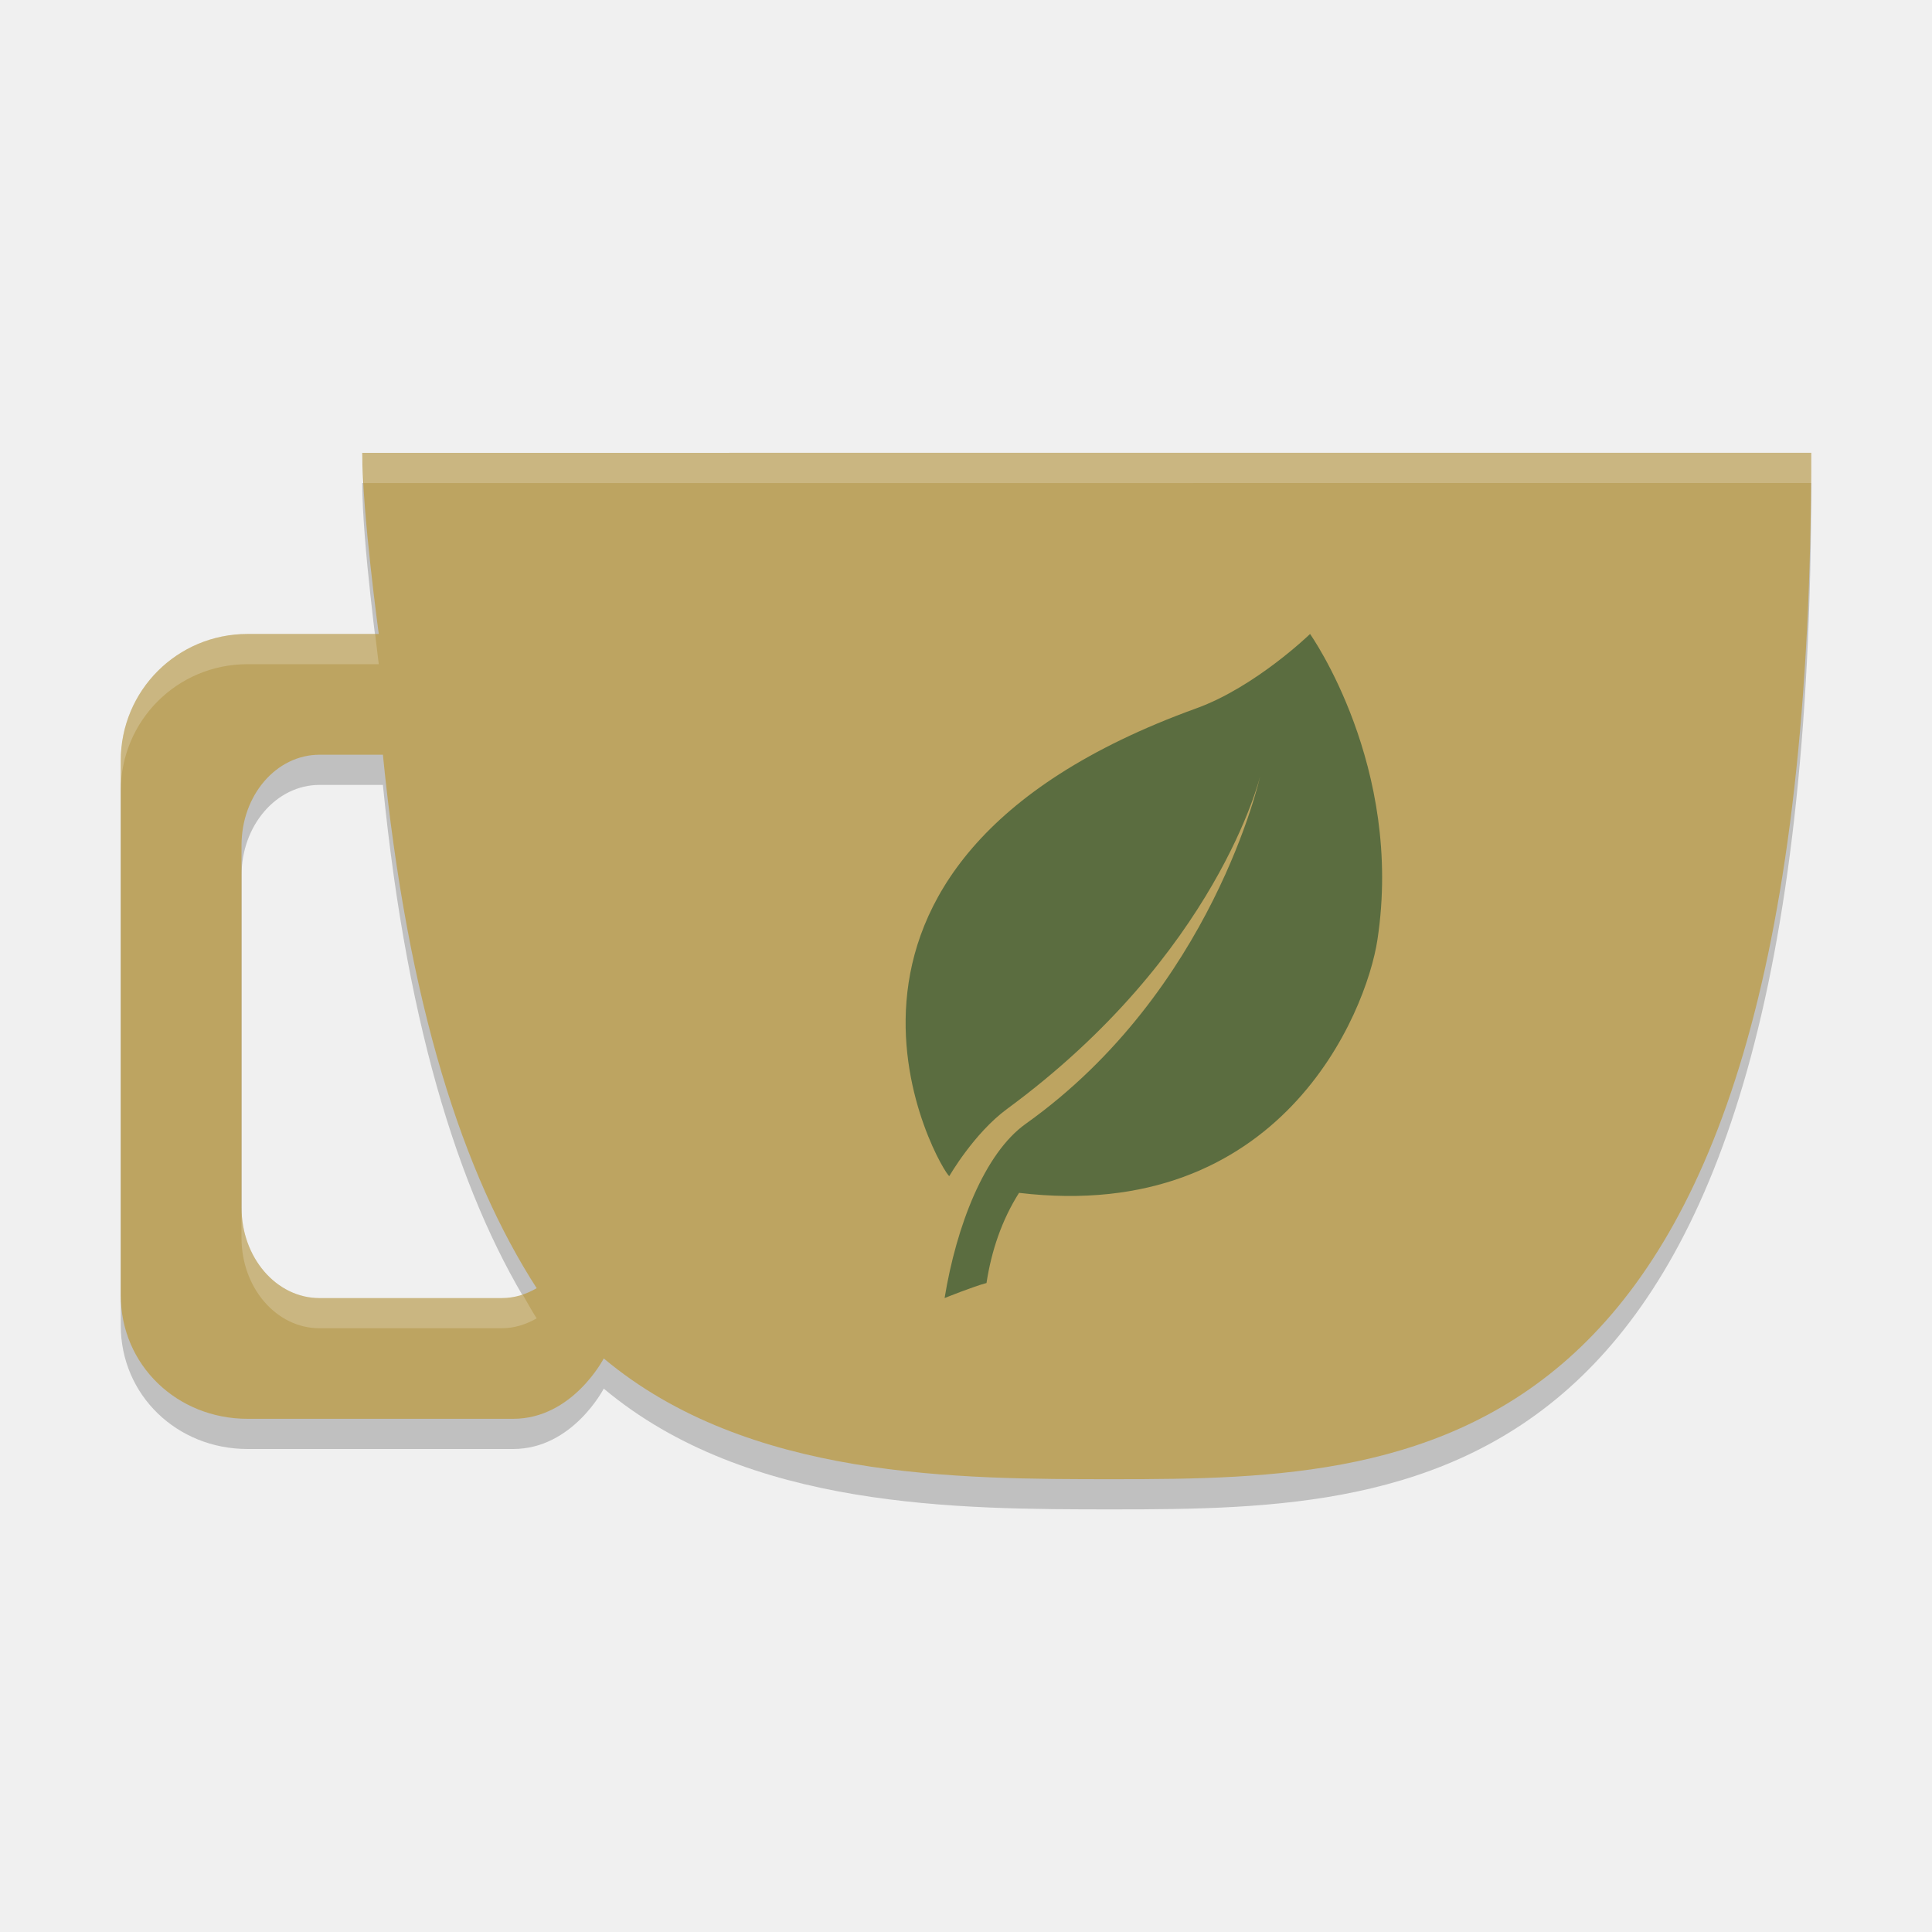
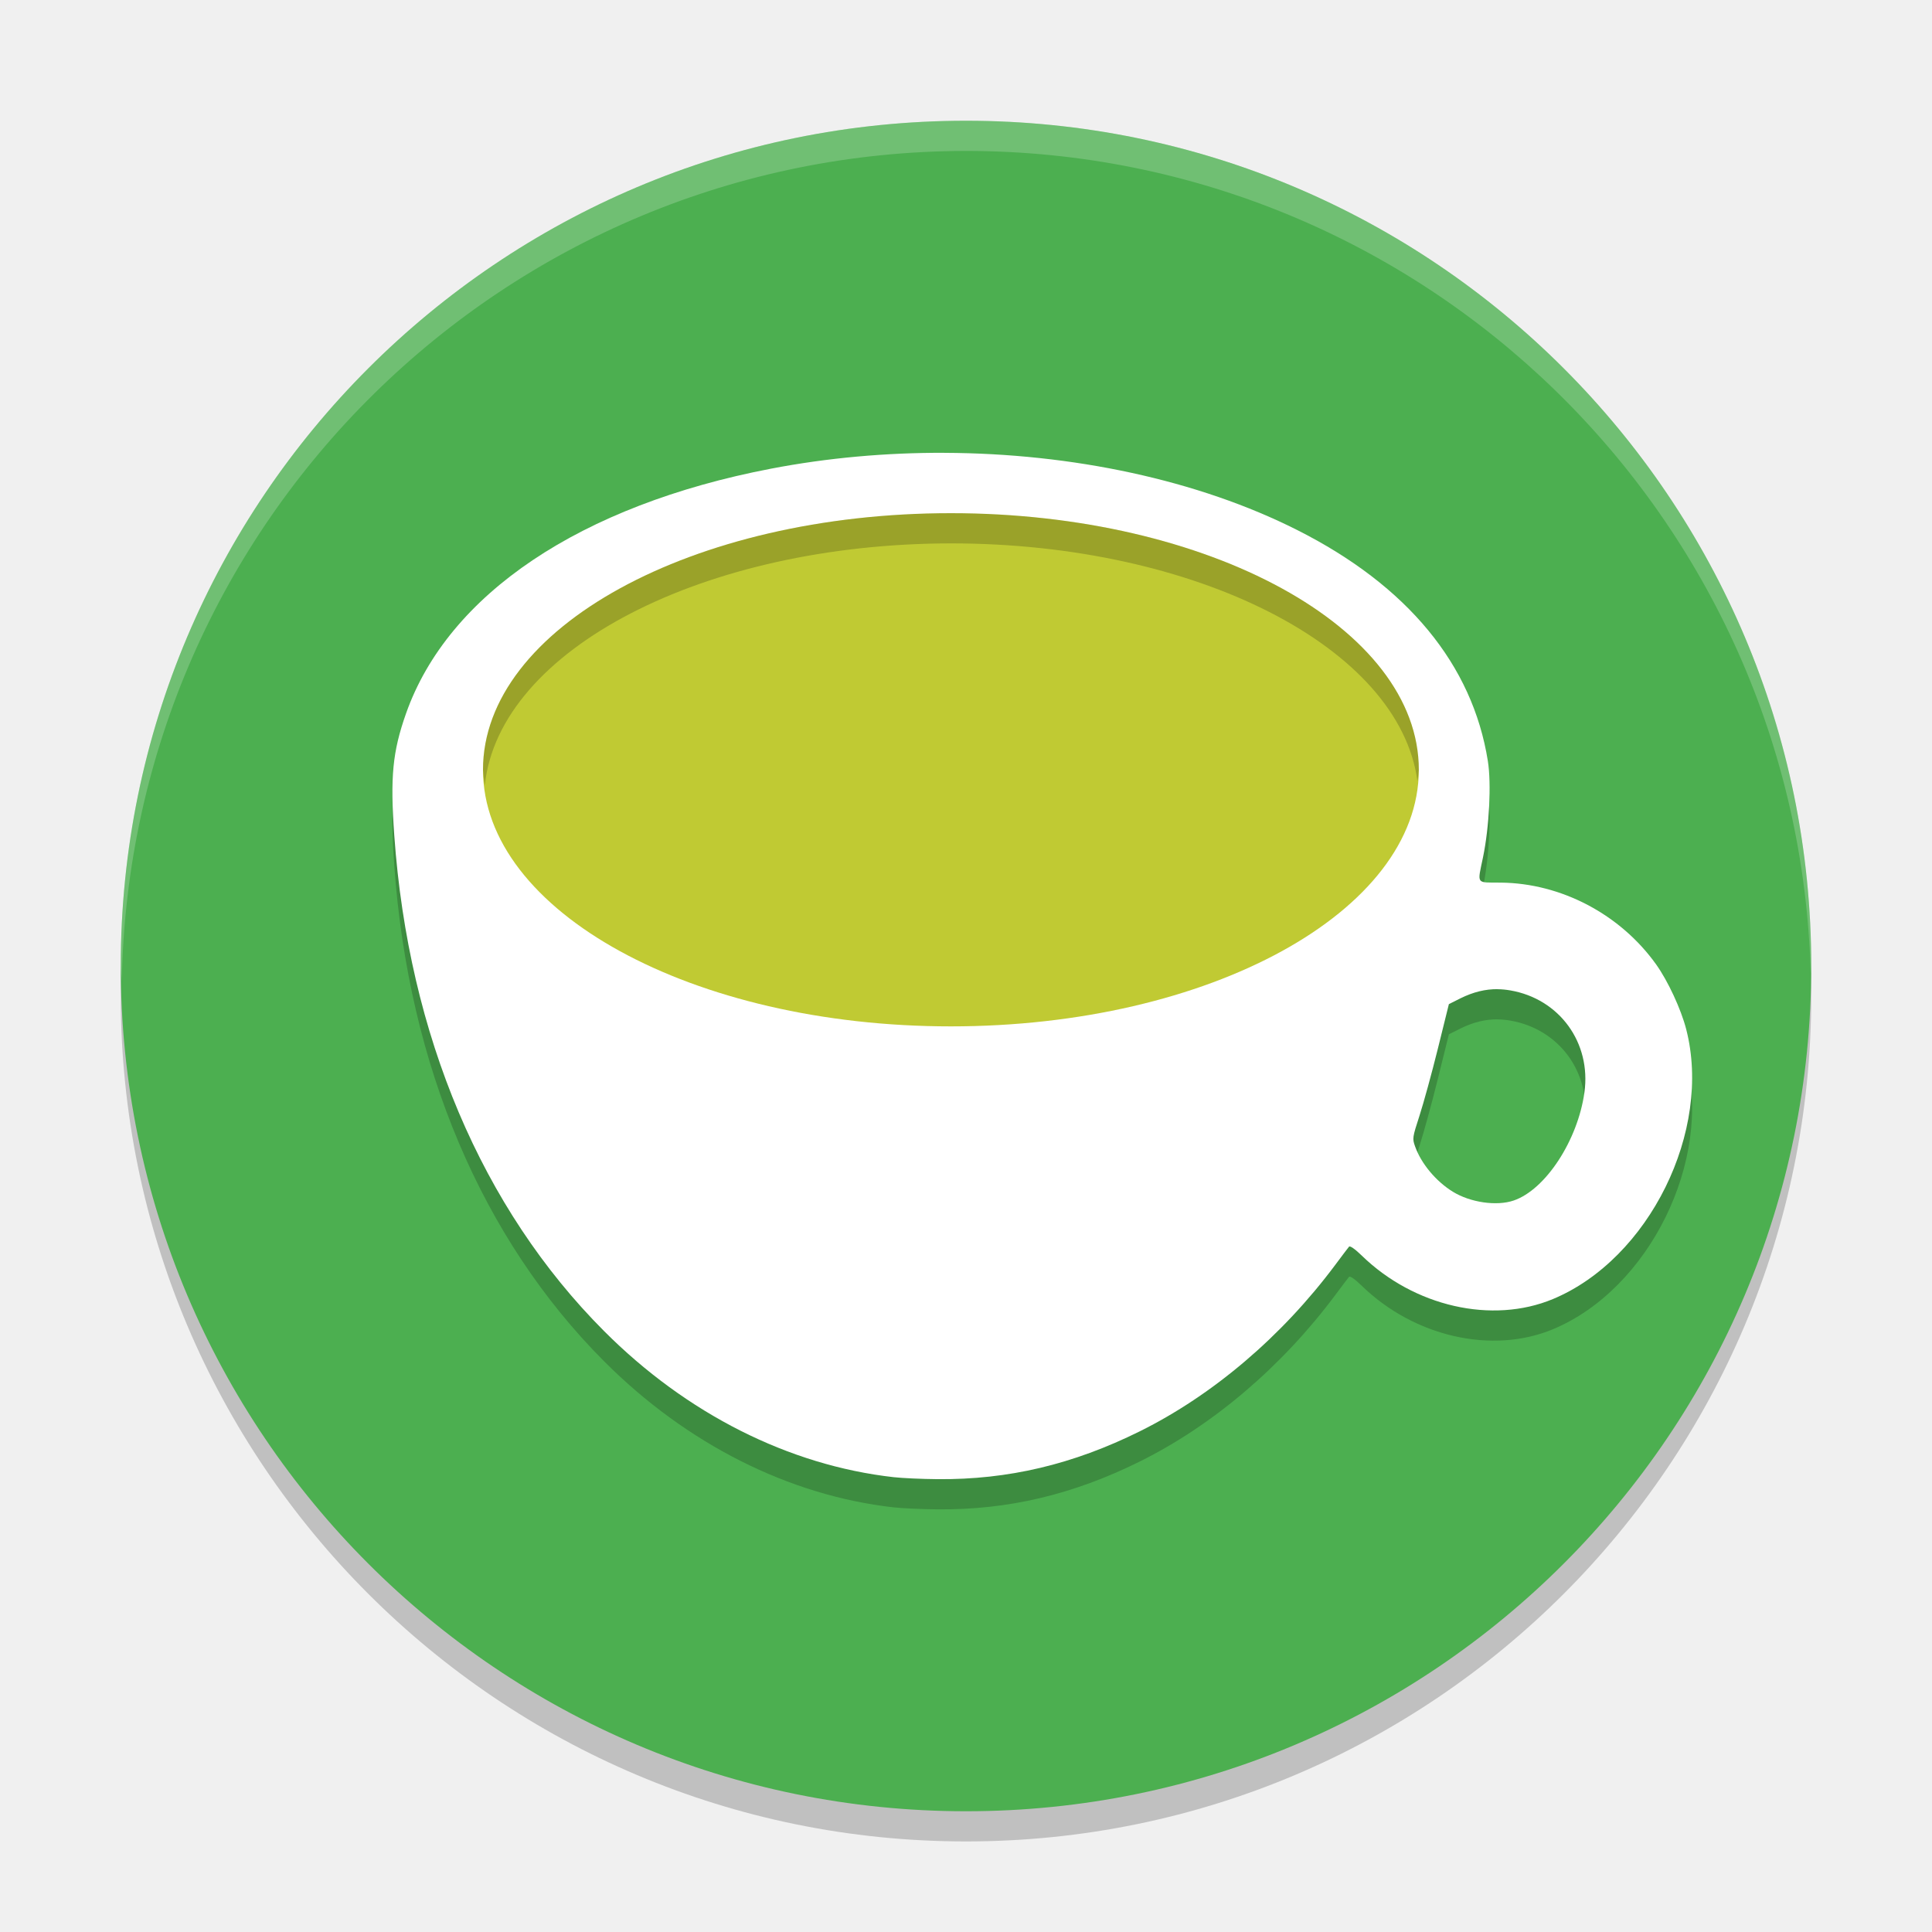
- <svg xmlns="http://www.w3.org/2000/svg" width="64" height="64" version="1">
-   <path style="opacity:0.2" d="m 12,16.001 c 0,1.985 0.547,6 0.547,6 l -4.348,0 c -2.327,0 -4.199,1.872 -4.199,4.2 l 0,17.699 c 0,2.326 1.872,4.1 4.199,4.1 l 8.801,0 c 1.97,0 3,-2 3,-2 C 24.776,49.999 31.733,50 36.898,50 c 10.5,0 23.102,-0.4 23.102,-34 z m -1.414,10 2.098,0 c 0.824,8.292 2.662,13.899 5.094,17.672 -0.349,0.204 -0.741,0.328 -1.16,0.328 l -6.031,0 c -1.432,0 -2.586,-1.338 -2.586,-3 l 0,-12 c 0,-1.662 1.154,-3 2.586,-3 z" />
-   <path style="fill:#bda461" d="m 12,15.001 c 0,1.985 0.547,6 0.547,6 l -4.348,0 c -2.327,0 -4.199,1.872 -4.199,4.2 l 0,17.699 c 0,2.326 1.872,4.1 4.199,4.1 l 8.801,0 c 1.97,0 3,-2 3,-2 4.776,3.999 11.733,4 16.898,4 10.5,0 23.102,-0.4 23.102,-34 z m -1.414,10 2.098,0 c 0.824,8.292 2.662,13.899 5.094,17.672 -0.349,0.204 -0.741,0.328 -1.16,0.328 l -6.031,0 c -1.432,0 -2.586,-1.338 -2.586,-3 l 0,-12 c 0,-1.662 1.154,-3 2.586,-3 z" />
-   <path style="opacity:0.2;fill:#ffffff" d="m 12,15 c 0,0.28 0.03,0.658 0.049,1.002 L 59.988,16 C 59.991,15.663 60,15.344 60,15 L 12,15 Z M 8.199,21 C 5.872,21 4,22.873 4,25.201 l 0,1 c 0,-2.328 1.872,-4.199 4.199,-4.199 l 4.348,0 c 0,0 -0.079,-0.672 -0.121,-1.002 L 8.199,21 Z M 8,40 8,41 c 0,1.662 1.154,3 2.586,3 l 6.031,0 c 0.419,0 0.811,-0.124 1.16,-0.328 C 17.616,43.422 17.465,43.142 17.309,42.875 17.088,42.949 16.859,43 16.617,43 l -6.031,0 C 9.154,43 8,41.662 8,40 Z" />
-   <path style="fill:#5b6d40" d="m 43.399,21 c 0,0 -1.81,1.756 -3.768,2.464 -14.496,5.243 -8.383,15.461 -8.183,15.495 0,0 0.813,-1.416 1.911,-2.223 6.968,-5.123 8.384,-11.019 8.384,-11.019 0,0 -1.564,7.095 -7.763,11.51 -1.369,0.975 -2.296,3.374 -2.689,5.773 0,0 0.971,-0.392 1.388,-0.498 0.163,-1.062 0.503,-2.079 1.078,-2.987 8.664,1.032 11.502,-5.95 11.872,-8.384 0.876,-5.75 -2.232,-10.13 -2.232,-10.13 z" />
+ <svg xmlns="http://www.w3.org/2000/svg" width="64" height="64" version="1.1">
+   <circle style="opacity:0.2" cx="32" cy="33" r="28" />
+   <circle style="fill:#4caf50" cx="32" cy="32" r="28" />
+   <path style="opacity:0.2" d="m 31.284,16 c -1.926,-0.007 -3.868,0.165 -5.747,0.526 -6.306,1.212 -10.691,4.155 -12.086,8.107 -0.448,1.27 -0.528,2.1 -0.39,4.042 0.472,6.621 2.901,12.36 6.95,16.419 2.732,2.738 6.122,4.448 9.59,4.839 0.279,0.032 0.937,0.062 1.461,0.066 2.339,0.02 4.483,-0.488 6.696,-1.585 2.428,-1.205 4.712,-3.15 6.477,-5.517 0.221,-0.297 0.425,-0.567 0.454,-0.6 0.032,-0.037 0.199,0.08 0.418,0.293 1.736,1.691 4.322,2.281 6.333,1.444 3.189,-1.327 5.287,-5.577 4.416,-8.945 -0.171,-0.661 -0.602,-1.59 -0.993,-2.139 -1.186,-1.662 -3.149,-2.695 -5.152,-2.712 -0.83,-0.007 -0.774,0.074 -0.584,-0.841 0.207,-0.997 0.279,-2.442 0.16,-3.187 -0.507,-3.193 -2.665,-5.81 -6.311,-7.65 -3.289,-1.66 -7.456,-2.544 -11.693,-2.559 z m 18.33,17.769 c 0.137,0.001 0.274,0.015 0.415,0.039 1.631,0.28 2.687,1.734 2.457,3.381 -0.222,1.59 -1.289,3.221 -2.344,3.58 -0.563,0.192 -1.434,0.066 -2.014,-0.291 -0.562,-0.346 -1.053,-0.936 -1.253,-1.505 -0.091,-0.258 -0.088,-0.29 0.147,-1.013 0.133,-0.411 0.408,-1.41 0.609,-2.222 l 0.365,-1.475 0.387,-0.194 c 0.422,-0.208 0.822,-0.306 1.231,-0.302 z" />
+   <path style="fill:#ffffff" d="m 31.284,15 c -1.926,-0.007 -3.868,0.165 -5.747,0.526 -6.306,1.212 -10.691,4.155 -12.086,8.107 -0.448,1.27 -0.528,2.1 -0.39,4.042 0.472,6.621 2.901,12.36 6.95,16.419 2.732,2.738 6.122,4.448 9.59,4.839 0.279,0.032 0.937,0.062 1.461,0.066 2.339,0.02 4.483,-0.488 6.696,-1.585 2.428,-1.205 4.712,-3.15 6.477,-5.517 0.221,-0.297 0.425,-0.567 0.454,-0.6 0.032,-0.037 0.199,0.08 0.418,0.293 1.736,1.691 4.322,2.281 6.333,1.444 3.189,-1.327 5.287,-5.577 4.416,-8.945 -0.171,-0.661 -0.602,-1.59 -0.993,-2.139 -1.186,-1.662 -3.149,-2.695 -5.152,-2.712 -0.83,-0.007 -0.774,0.074 -0.584,-0.841 0.207,-0.997 0.279,-2.442 0.16,-3.187 -0.507,-3.193 -2.665,-5.81 -6.311,-7.65 -3.289,-1.66 -7.456,-2.544 -11.693,-2.559 z m 18.33,17.769 c 0.137,0.001 0.274,0.015 0.415,0.039 1.631,0.28 2.687,1.734 2.457,3.381 -0.222,1.59 -1.289,3.221 -2.344,3.58 -0.563,0.192 -1.434,0.066 -2.014,-0.291 -0.562,-0.346 -1.053,-0.936 -1.253,-1.505 -0.091,-0.258 -0.088,-0.29 0.147,-1.013 0.133,-0.411 0.408,-1.41 0.609,-2.222 l 0.365,-1.475 0.387,-0.194 c 0.422,-0.208 0.822,-0.306 1.231,-0.302 z" />
+   <path style="fill:#c0ca33" d="M 31.5,17 A 15.5,8.5 0 0 1 47,25.5 15.5,8.5 0 0 1 31.5,34 15.5,8.5 0 0 1 16,25.5 15.5,8.5 0 0 1 31.5,17 Z" />
+   <path style="fill:#ffffff;opacity:0.2" d="M 32 4 A 28 28 0 0 0 4 32 A 28 28 0 0 0 4.035 32.5 A 28 28 0 0 1 32 5 A 28 28 0 0 1 59.982 32.252 A 28 28 0 0 0 60 32 A 28 28 0 0 0 32 4 z" />
+   <path style="opacity:0.2" d="M 31.5 17 A 15.5 8.5 0 0 0 16 25.5 A 15.5 8.5 0 0 0 16.061 26 A 15.5 8.5 0 0 1 31.5 18 A 15.5 8.5 0 0 1 46.955 25.879 A 15.5 8.5 0 0 0 47 25.5 A 15.5 8.5 0 0 0 31.5 17 z" />
</svg>
